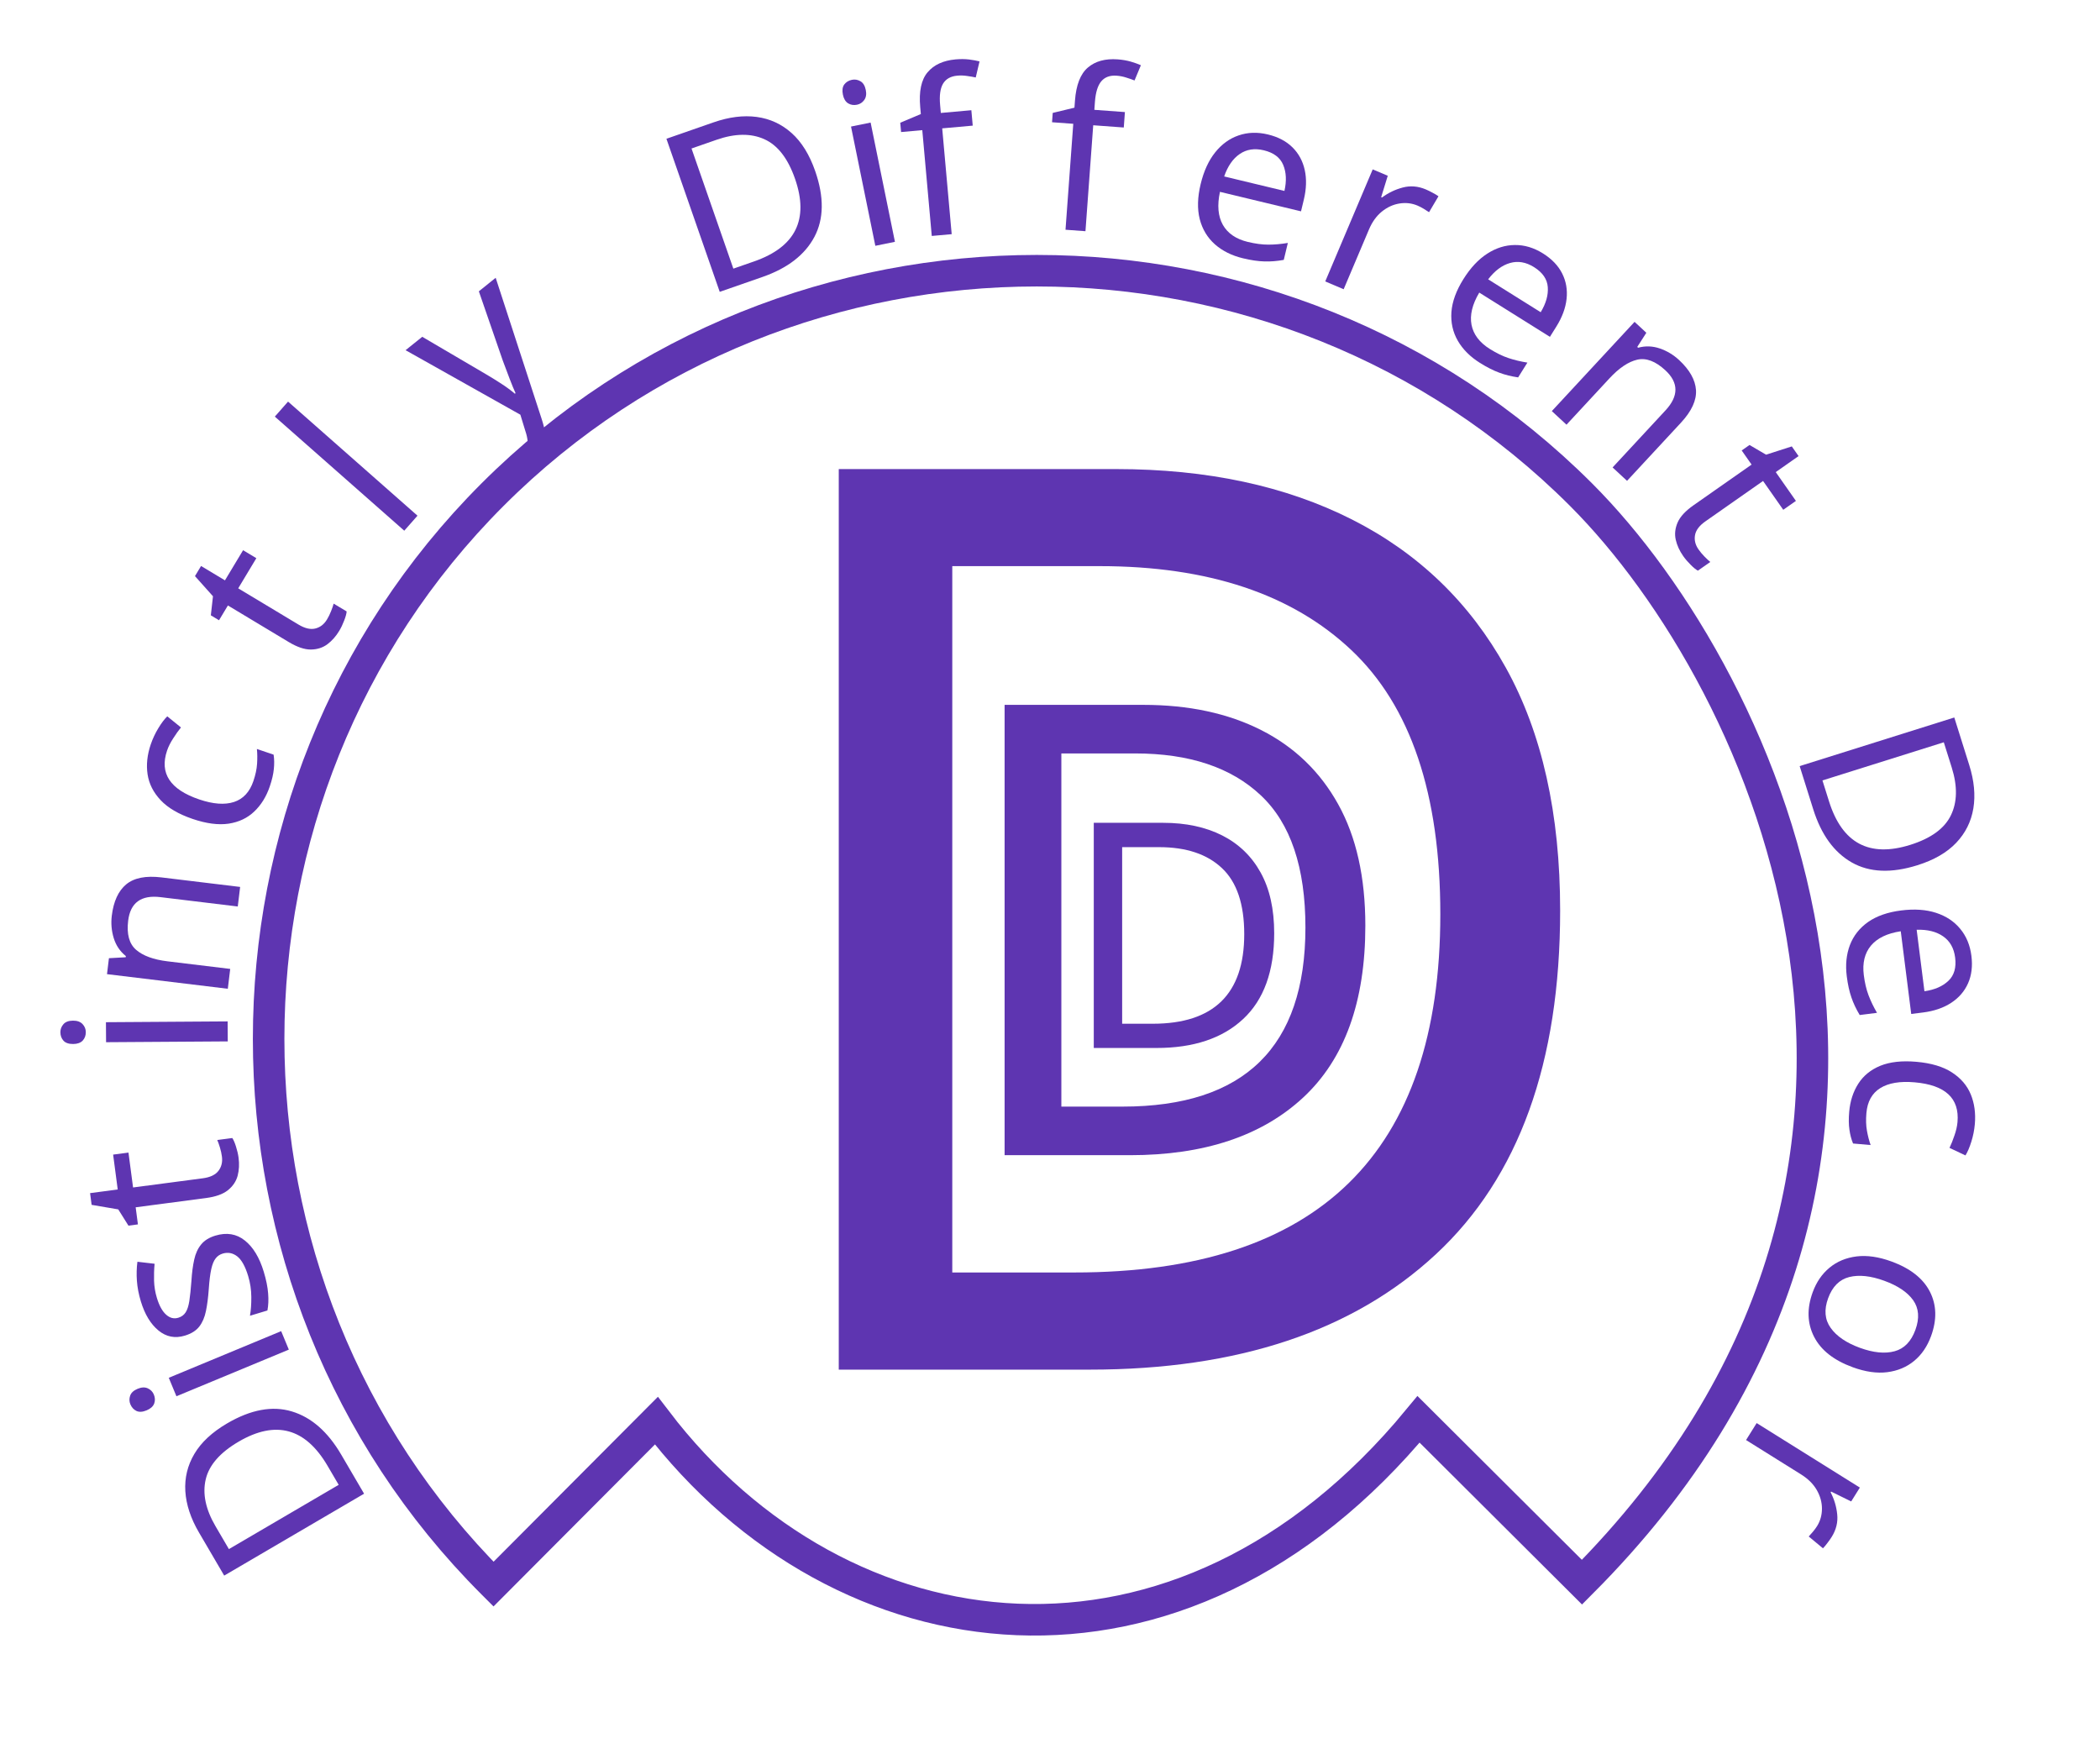
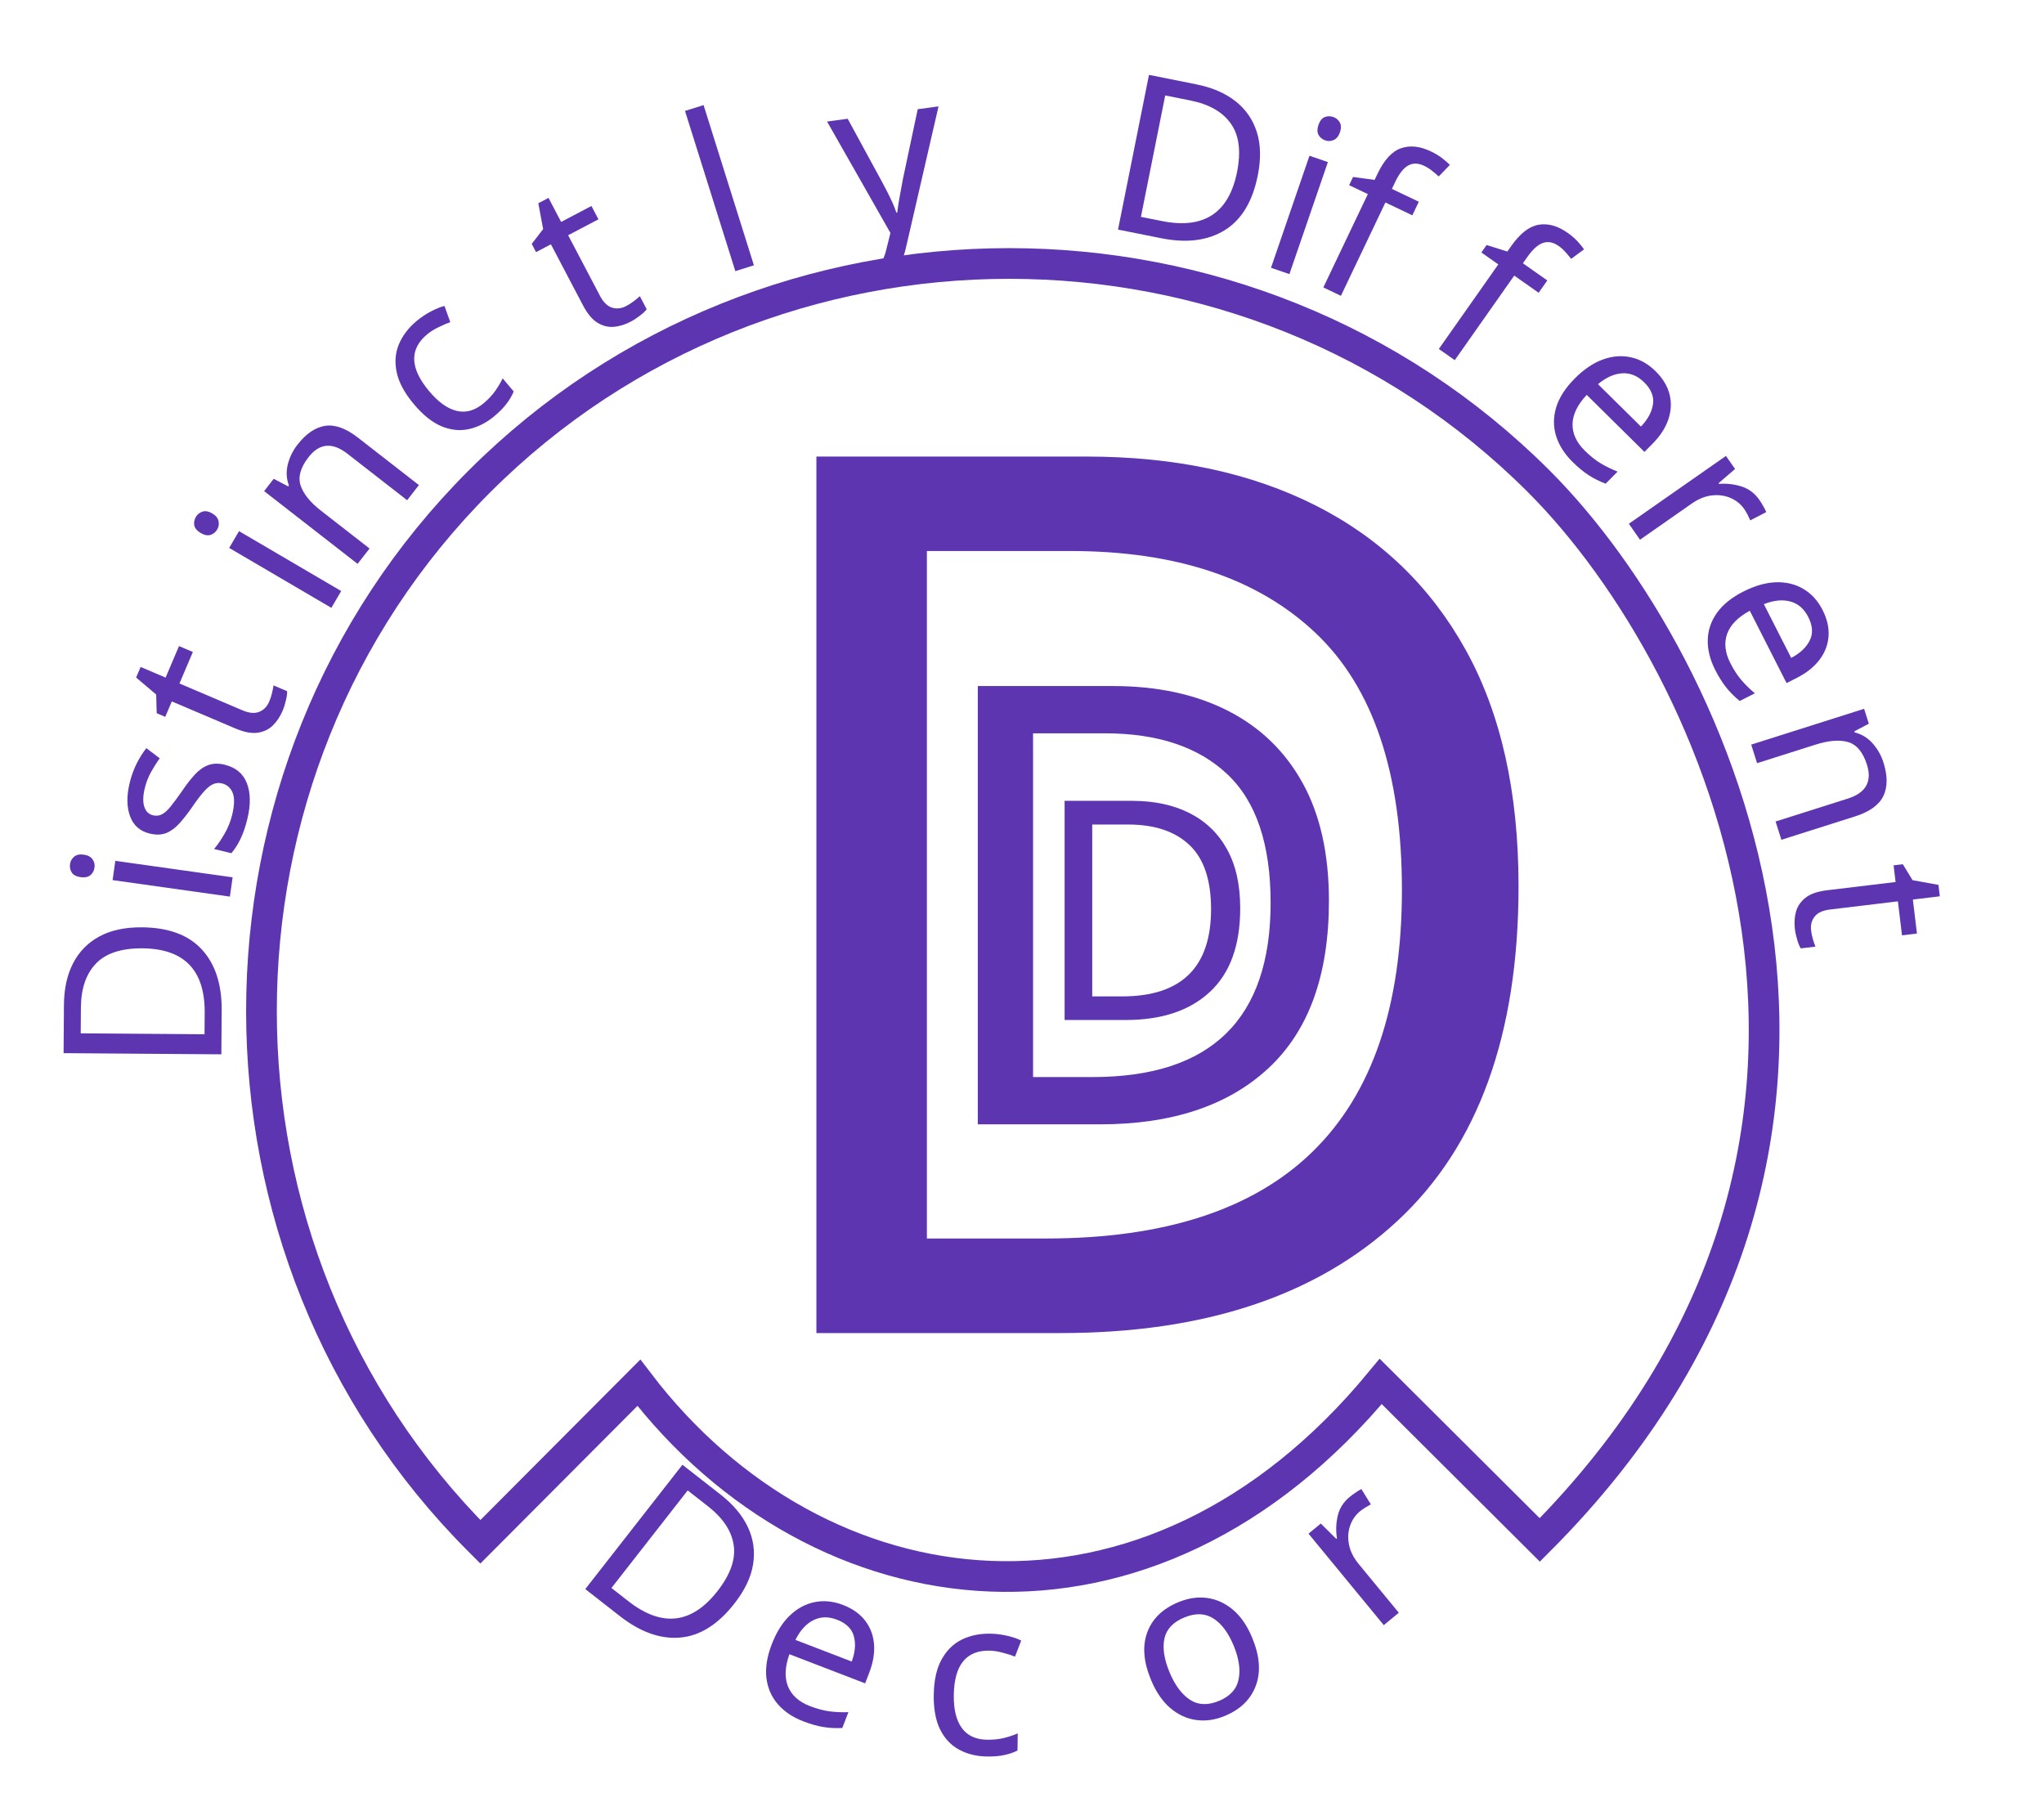
- <svg xmlns="http://www.w3.org/2000/svg" width="100%" height="100%" viewBox="0 0 333 278" version="1.1" xml:space="preserve" style="fill-rule:evenodd;clip-rule:evenodd;stroke-miterlimit:10;">
-   <rect id="Artboard1" x="0" y="0" width="332.549" height="277.088" style="fill:none;" />
-   <clipPath id="_clip1">
-     <rect x="0" y="0" width="332.549" height="277.088" />
-   </clipPath>
-   <g clip-path="url(#_clip1)">
-     <g id="Layer-1">
-       <path d="M224.943,225.056l25.914,25.823c64.963,-65.194 29.371,-142.924 -0.153,-172.448c-47.343,-47.343 -125.257,-47.343 -172.6,0c-47.343,47.343 -47.343,125.258 0,172.601c0.051,0.051 0.102,0.102 0.153,0.153l25.823,-25.914c29.327,38.432 83.032,45.679 120.863,-0.215Z" style="fill:none;stroke:#5e35b1;stroke-width:5px;" />
-       <g transform="matrix(1,0,0,1,224.943,76.982)">
-         <g transform="matrix(-0.505182,-0.863013,0.863013,-0.505182,-389.594,102.37)">
-           <text x="-165.45px" y="162.874px" style="font-family:'ConeWedge', 'Cone Wedge';font-size:36px;fill:#5e35b1;">D</text>
-         </g>
-         <g transform="matrix(-0.383324,-0.923614,0.923614,-0.383324,-375.354,29.0803)">
-           <text x="-177.969px" y="139.848px" style="font-family:'ConeWedge', 'Cone Wedge';font-size:36px;fill:#5e35b1;">i</text>
-         </g>
-         <g transform="matrix(-0.289253,-0.957253,0.957253,-0.289253,-360.274,-2.7839)">
-           <text x="-181.171px" y="132.357px" style="font-family:'ConeWedge', 'Cone Wedge';font-size:36px;fill:#5e35b1;">s</text>
-         </g>
-         <g transform="matrix(-0.130498,-0.991449,0.991449,-0.130498,-325.156,-54.0882)">
-           <text x="-186.296px" y="115.537px" style="font-family:'ConeWedge', 'Cone Wedge';font-size:36px;fill:#5e35b1;">t</text>
-         </g>
-         <g transform="matrix(-0.00664388,-0.999978,0.999978,-0.00664388,-281.269,-96.9858)">
-           <text x="-188.806px" y="91.21px" style="font-family:'ConeWedge', 'Cone Wedge';font-size:36px;fill:#5e35b1;">i</text>
-         </g>
-         <g transform="matrix(0.120199,-0.99275,0.99275,0.120199,-248.686,-114.931)">
-           <text x="-189.186px" y="82.841px" style="font-family:'ConeWedge', 'Cone Wedge';font-size:36px;fill:#5e35b1;">n</text>
-         </g>
-         <g transform="matrix(0.321663,-0.946854,0.946854,0.321663,-180.91,-136.866)">
-           <text x="-185.977px" y="57.828px" style="font-family:'ConeWedge', 'Cone Wedge';font-size:36px;fill:#5e35b1;">c</text>
-         </g>
-         <g transform="matrix(0.515279,-0.857023,0.857023,0.515279,-111.523,-136.096)">
-           <text x="-176.075px" y="30.542px" style="font-family:'ConeWedge', 'Cone Wedge';font-size:36px;fill:#5e35b1;">t</text>
-         </g>
-         <g transform="matrix(0.661211,-0.7502,0.7502,0.661211,-62.2762,-118.973)">
-           <text x="-162.863px" y="9.464px" style="font-family:'ConeWedge', 'Cone Wedge';font-size:36px;fill:#5e35b1;">l</text>
-         </g>
-         <g transform="matrix(0.779514,-0.626385,0.626385,0.779514,-28.7542,-94.4696)">
-           <text x="-148.568px" y="-6.39px" style="font-family:'ConeWedge', 'Cone Wedge';font-size:36px;fill:#5e35b1;">y</text>
-         </g>
-         <g transform="matrix(0.944386,-0.328839,0.328839,0.944386,3.37444,-39.1665)">
-           <text x="-114.106px" y="-29.56px" style="font-family:'ConeWedge', 'Cone Wedge';font-size:36px;fill:#5e35b1;">D</text>
-         </g>
-         <g transform="matrix(0.979834,-0.199812,0.199812,0.979834,5.67414,-18.5651)">
-           <text x="-89.139px" y="-37.394px" style="font-family:'ConeWedge', 'Cone Wedge';font-size:36px;fill:#5e35b1;">i</text>
-         </g>
-         <g transform="matrix(0.996007,-0.0892718,0.0892718,0.996007,3.1774,-7.39634)">
-           <text x="-81.098px" y="-39.22px" style="font-family:'ConeWedge', 'Cone Wedge';font-size:36px;fill:#5e35b1;">f</text>
-         </g>
-         <g transform="matrix(0.997328,0.0730548,-0.0730548,0.997328,-3.14369,4.26644)">
-           <text x="-59.894px" y="-40.841px" style="font-family:'ConeWedge', 'Cone Wedge';font-size:36px;fill:#5e35b1;">f</text>
-         </g>
-         <g transform="matrix(0.972296,0.233751,-0.233751,0.972296,-10.1907,7.9673)">
-           <text x="-38.708px" y="-39.009px" style="font-family:'ConeWedge', 'Cone Wedge';font-size:36px;fill:#5e35b1;">e</text>
-         </g>
-         <g transform="matrix(0.920798,0.390039,-0.390039,0.920798,-14.4817,4.21442)">
-           <text x="-17.618px" y="-33.551px" style="font-family:'ConeWedge', 'Cone Wedge';font-size:36px;fill:#5e35b1;">r</text>
-         </g>
-         <g transform="matrix(0.847587,0.530657,-0.530657,0.847587,-13.5885,-4.12235)">
-           <text x="0.382px" y="-25.717px" style="font-family:'ConeWedge', 'Cone Wedge';font-size:36px;fill:#5e35b1;">e</text>
-         </g>
-         <g transform="matrix(0.733276,0.679931,-0.679931,0.733276,-4.39928,-16.5444)">
-           <text x="18.888px" y="-13.879px" style="font-family:'ConeWedge', 'Cone Wedge';font-size:36px;fill:#5e35b1;">n</text>
-         </g>
-         <g transform="matrix(0.573727,0.819047,-0.819047,0.573727,18.7984,-28.8486)">
-           <text x="37.114px" y="3.635px" style="font-family:'ConeWedge', 'Cone Wedge';font-size:36px;fill:#5e35b1;">t</text>
-         </g>
-         <g transform="matrix(0.299882,0.953976,-0.953976,0.299882,80.8547,-27.8293)">
-           <text x="59.387px" y="41.171px" style="font-family:'ConeWedge', 'Cone Wedge';font-size:36px;fill:#5e35b1;">D</text>
-         </g>
-         <g transform="matrix(0.125482,0.992096,-0.992096,0.125482,124.54,-8.06586)">
-           <text x="66.845px" y="66.609px" style="font-family:'ConeWedge', 'Cone Wedge';font-size:36px;fill:#5e35b1;">e</text>
-         </g>
-         <g transform="matrix(-0.0871139,0.996198,-0.996198,-0.0871139,163.883,26.962)">
-           <text x="69.588px" y="88.57px" style="font-family:'ConeWedge', 'Cone Wedge';font-size:36px;fill:#5e35b1;">c</text>
-         </g>
-         <g transform="matrix(-0.342785,0.939414,-0.939414,-0.342785,200.084,95.7293)">
-           <text x="66.556px" y="117.854px" style="font-family:'ConeWedge', 'Cone Wedge';font-size:36px;fill:#5e35b1;">o</text>
-         </g>
-         <g transform="matrix(-0.529976,0.848012,-0.848012,-0.529976,208.375,176.642)">
-           <text x="55.234px" y="146.068px" style="font-family:'ConeWedge', 'Cone Wedge';font-size:36px;fill:#5e35b1;">r</text>
-         </g>
+ <svg xmlns="http://www.w3.org/2000/svg" width="100%" height="100%" viewBox="0 0 333 295" version="1.1" xml:space="preserve" style="fill-rule:evenodd;clip-rule:evenodd;stroke-miterlimit:10;">
+   <rect id="Artboard1" x="0" y="0" width="332.549" height="294.706" style="fill:none;" />
+   <g id="Layer-1">
+     <path d="M224.943,225.056l25.914,25.823c64.963,-65.194 29.371,-142.924 -0.153,-172.448c-47.343,-47.343 -125.257,-47.343 -172.6,0c-47.343,47.343 -47.343,125.258 0,172.601c0.051,0.051 0.102,0.102 0.153,0.153l25.823,-25.914c29.327,38.432 83.032,45.679 120.863,-0.215Z" style="fill:none;stroke:#5e35b1;stroke-width:5px;" />
+     <g transform="matrix(1,0,0,1,224.943,76.982)">
+       <g transform="matrix(0.787946,0.615745,-0.615745,0.787946,54.4816,126.614)">
+         <text x="-114.48px" y="156.906px" style="font-family:'ConeWedge', 'Cone Wedge';font-size:36px;fill:#5e35b1;">D</text>
      </g>
-       <g transform="matrix(1,0,0,1,37.5,37.3824)">
-         <text x="131.097px" y="128.791px" style="font-family:'ConeWedge', 'Cone Wedge';font-size:50px;fill:#5e35b1;">D</text>
-         <text x="112.097px" y="145.791px" style="font-family:'ConeWedge', 'Cone Wedge';font-size:100px;fill:#5e35b1;">D</text>
-         <text x="76.097px" y="179.791px" style="font-family:'ConeWedge', 'Cone Wedge';font-size:200px;fill:#5e35b1;">D</text>
+       <g transform="matrix(0.933317,0.359054,-0.359054,0.933317,45.07,72.3095)">
+         <text x="-94.065px" y="171.994px" style="font-family:'ConeWedge', 'Cone Wedge';font-size:36px;fill:#5e35b1;">e</text>
      </g>
+       <g transform="matrix(0.999878,0.0156328,-0.0156328,0.999878,2.34604,30.1831)">
+         <text x="-74.501px" y="179.654px" style="font-family:'ConeWedge', 'Cone Wedge';font-size:36px;fill:#5e35b1;">c</text>
+       </g>
+       <g transform="matrix(0.923703,-0.383109,0.383109,0.923703,-61.2571,22.6126)">
+         <text x="-46.665px" y="179.601px" style="font-family:'ConeWedge', 'Cone Wedge';font-size:36px;fill:#5e35b1;">o</text>
+       </g>
+       <g transform="matrix(0.772143,-0.635449,0.635449,0.772143,-92.5248,47.6216)">
+         <text x="-20.296px" y="167.328px" style="font-family:'ConeWedge', 'Cone Wedge';font-size:36px;fill:#5e35b1;">r</text>
+       </g>
+     </g>
+     <g transform="matrix(1,0,0,1,224.943,76.982)">
+       <g transform="matrix(0.00738208,-0.999973,0.999973,0.00738208,-285.778,-91.3598)">
+         <text x="-188.907px" y="98.268px" style="font-family:'ConeWedge', 'Cone Wedge';font-size:36px;fill:#5e35b1;">D</text>
+       </g>
+       <g transform="matrix(0.13932,-0.990247,0.990247,0.13932,-233.153,-124.008)">
+         <text x="-187.915px" y="72.122px" style="font-family:'ConeWedge', 'Cone Wedge';font-size:36px;fill:#5e35b1;">i</text>
+       </g>
+       <g transform="matrix(0.236299,-0.97168,0.97168,0.236299,-204.939,-132.663)">
+         <text x="-186.865px" y="64.043px" style="font-family:'ConeWedge', 'Cone Wedge';font-size:36px;fill:#5e35b1;">s</text>
+       </g>
+       <g transform="matrix(0.391801,-0.92005,0.92005,0.391801,-154.329,-139.598)">
+         <text x="-182.752px" y="46.932px" style="font-family:'ConeWedge', 'Cone Wedge';font-size:36px;fill:#5e35b1;">t</text>
+       </g>
+       <g transform="matrix(0.505857,-0.862617,0.862617,0.505857,-106.54,-136.614)">
+         <text x="-172.512px" y="24.686px" style="font-family:'ConeWedge', 'Cone Wedge';font-size:36px;fill:#5e35b1;">i</text>
+       </g>
+       <g transform="matrix(0.614204,-0.789147,0.789147,0.614204,-78.6817,-126.35)">
+         <text x="-168.566px" y="17.297px" style="font-family:'ConeWedge', 'Cone Wedge';font-size:36px;fill:#5e35b1;">n</text>
+       </g>
+       <g transform="matrix(0.765584,-0.643335,0.643335,0.765584,-34.2055,-98.9455)">
+         <text x="-152.877px" y="-2.536px" style="font-family:'ConeWedge', 'Cone Wedge';font-size:36px;fill:#5e35b1;">c</text>
+       </g>
+       <g transform="matrix(0.885138,-0.465328,0.465328,0.885138,-5.31867,-63.006)">
+         <text x="-130.284px" y="-20.73px" style="font-family:'ConeWedge', 'Cone Wedge';font-size:36px;fill:#5e35b1;">t</text>
+       </g>
+       <g transform="matrix(0.954027,-0.29972,0.29972,0.954027,4.58962,-33.8562)">
+         <text x="-108.068px" y="-31.889px" style="font-family:'ConeWedge', 'Cone Wedge';font-size:36px;fill:#5e35b1;">l</text>
+       </g>
+       <g transform="matrix(0.990858,-0.13491,0.13491,0.990858,4.33296,-12.1699)">
+         <text x="-87.629px" y="-38.056px" style="font-family:'ConeWedge', 'Cone Wedge';font-size:36px;fill:#5e35b1;">y</text>
+       </g>
+       <g transform="matrix(0.980573,0.196155,-0.196155,0.980573,-8.79504,8.2831)">
+         <text x="-46.215px" y="-40.26px" style="font-family:'ConeWedge', 'Cone Wedge';font-size:36px;fill:#5e35b1;">D</text>
+       </g>
+       <g transform="matrix(0.94575,0.324895,-0.324895,0.94575,-12.2883,4.88606)">
+         <text x="-20.775px" y="-34.353px" style="font-family:'ConeWedge', 'Cone Wedge';font-size:36px;fill:#5e35b1;">i</text>
+       </g>
+       <g transform="matrix(0.902651,0.430373,-0.430373,0.902651,-14.9589,2.44812)">
+         <text x="-12.891px" y="-31.842px" style="font-family:'ConeWedge', 'Cone Wedge';font-size:36px;fill:#5e35b1;">f</text>
+       </g>
+       <g transform="matrix(0.817938,0.575307,-0.575307,0.817938,-11.7402,-7.67636)">
+         <text x="6.258px" y="-22.387px" style="font-family:'ConeWedge', 'Cone Wedge';font-size:36px;fill:#5e35b1;">f</text>
+       </g>
+       <g transform="matrix(0.711355,0.702833,-0.702833,0.711355,-0.191307,-19.3657)">
+         <text x="23.481px" y="-9.916px" style="font-family:'ConeWedge', 'Cone Wedge';font-size:36px;fill:#5e35b1;">e</text>
+       </g>
+       <g transform="matrix(0.572785,0.819705,-0.819705,0.572785,21.304,-29.2027)">
+         <text x="38.668px" y="5.837px" style="font-family:'ConeWedge', 'Cone Wedge';font-size:36px;fill:#5e35b1;">r</text>
+       </g>
+       <g transform="matrix(0.453315,0.89135,-0.89135,0.453315,46.7185,-32.3041)">
+         <text x="49.695px" y="21.934px" style="font-family:'ConeWedge', 'Cone Wedge';font-size:36px;fill:#5e35b1;">e</text>
+       </g>
+       <g transform="matrix(0.302405,0.953179,-0.953179,0.302405,80.9295,-27.762)">
+         <text x="59.431px" y="41.409px" style="font-family:'ConeWedge', 'Cone Wedge';font-size:36px;fill:#5e35b1;">n</text>
+       </g>
+       <g transform="matrix(0.119338,0.992854,-0.992854,0.119338,123.759,-8.66069)">
+         <text x="66.762px" y="65.432px" style="font-family:'ConeWedge', 'Cone Wedge';font-size:36px;fill:#5e35b1;">t</text>
+       </g>
+     </g>
+     <g transform="matrix(1,0,0,1,37.5,37.3824)">
+       <text x="131.097px" y="128.791px" style="font-family:'ConeWedge', 'Cone Wedge';font-size:50px;fill:#5e35b1;">D</text>
+       <text x="112.097px" y="145.791px" style="font-family:'ConeWedge', 'Cone Wedge';font-size:100px;fill:#5e35b1;">D</text>
+       <text x="76.097px" y="179.791px" style="font-family:'ConeWedge', 'Cone Wedge';font-size:200px;fill:#5e35b1;">D</text>
    </g>
  </g>
</svg>
